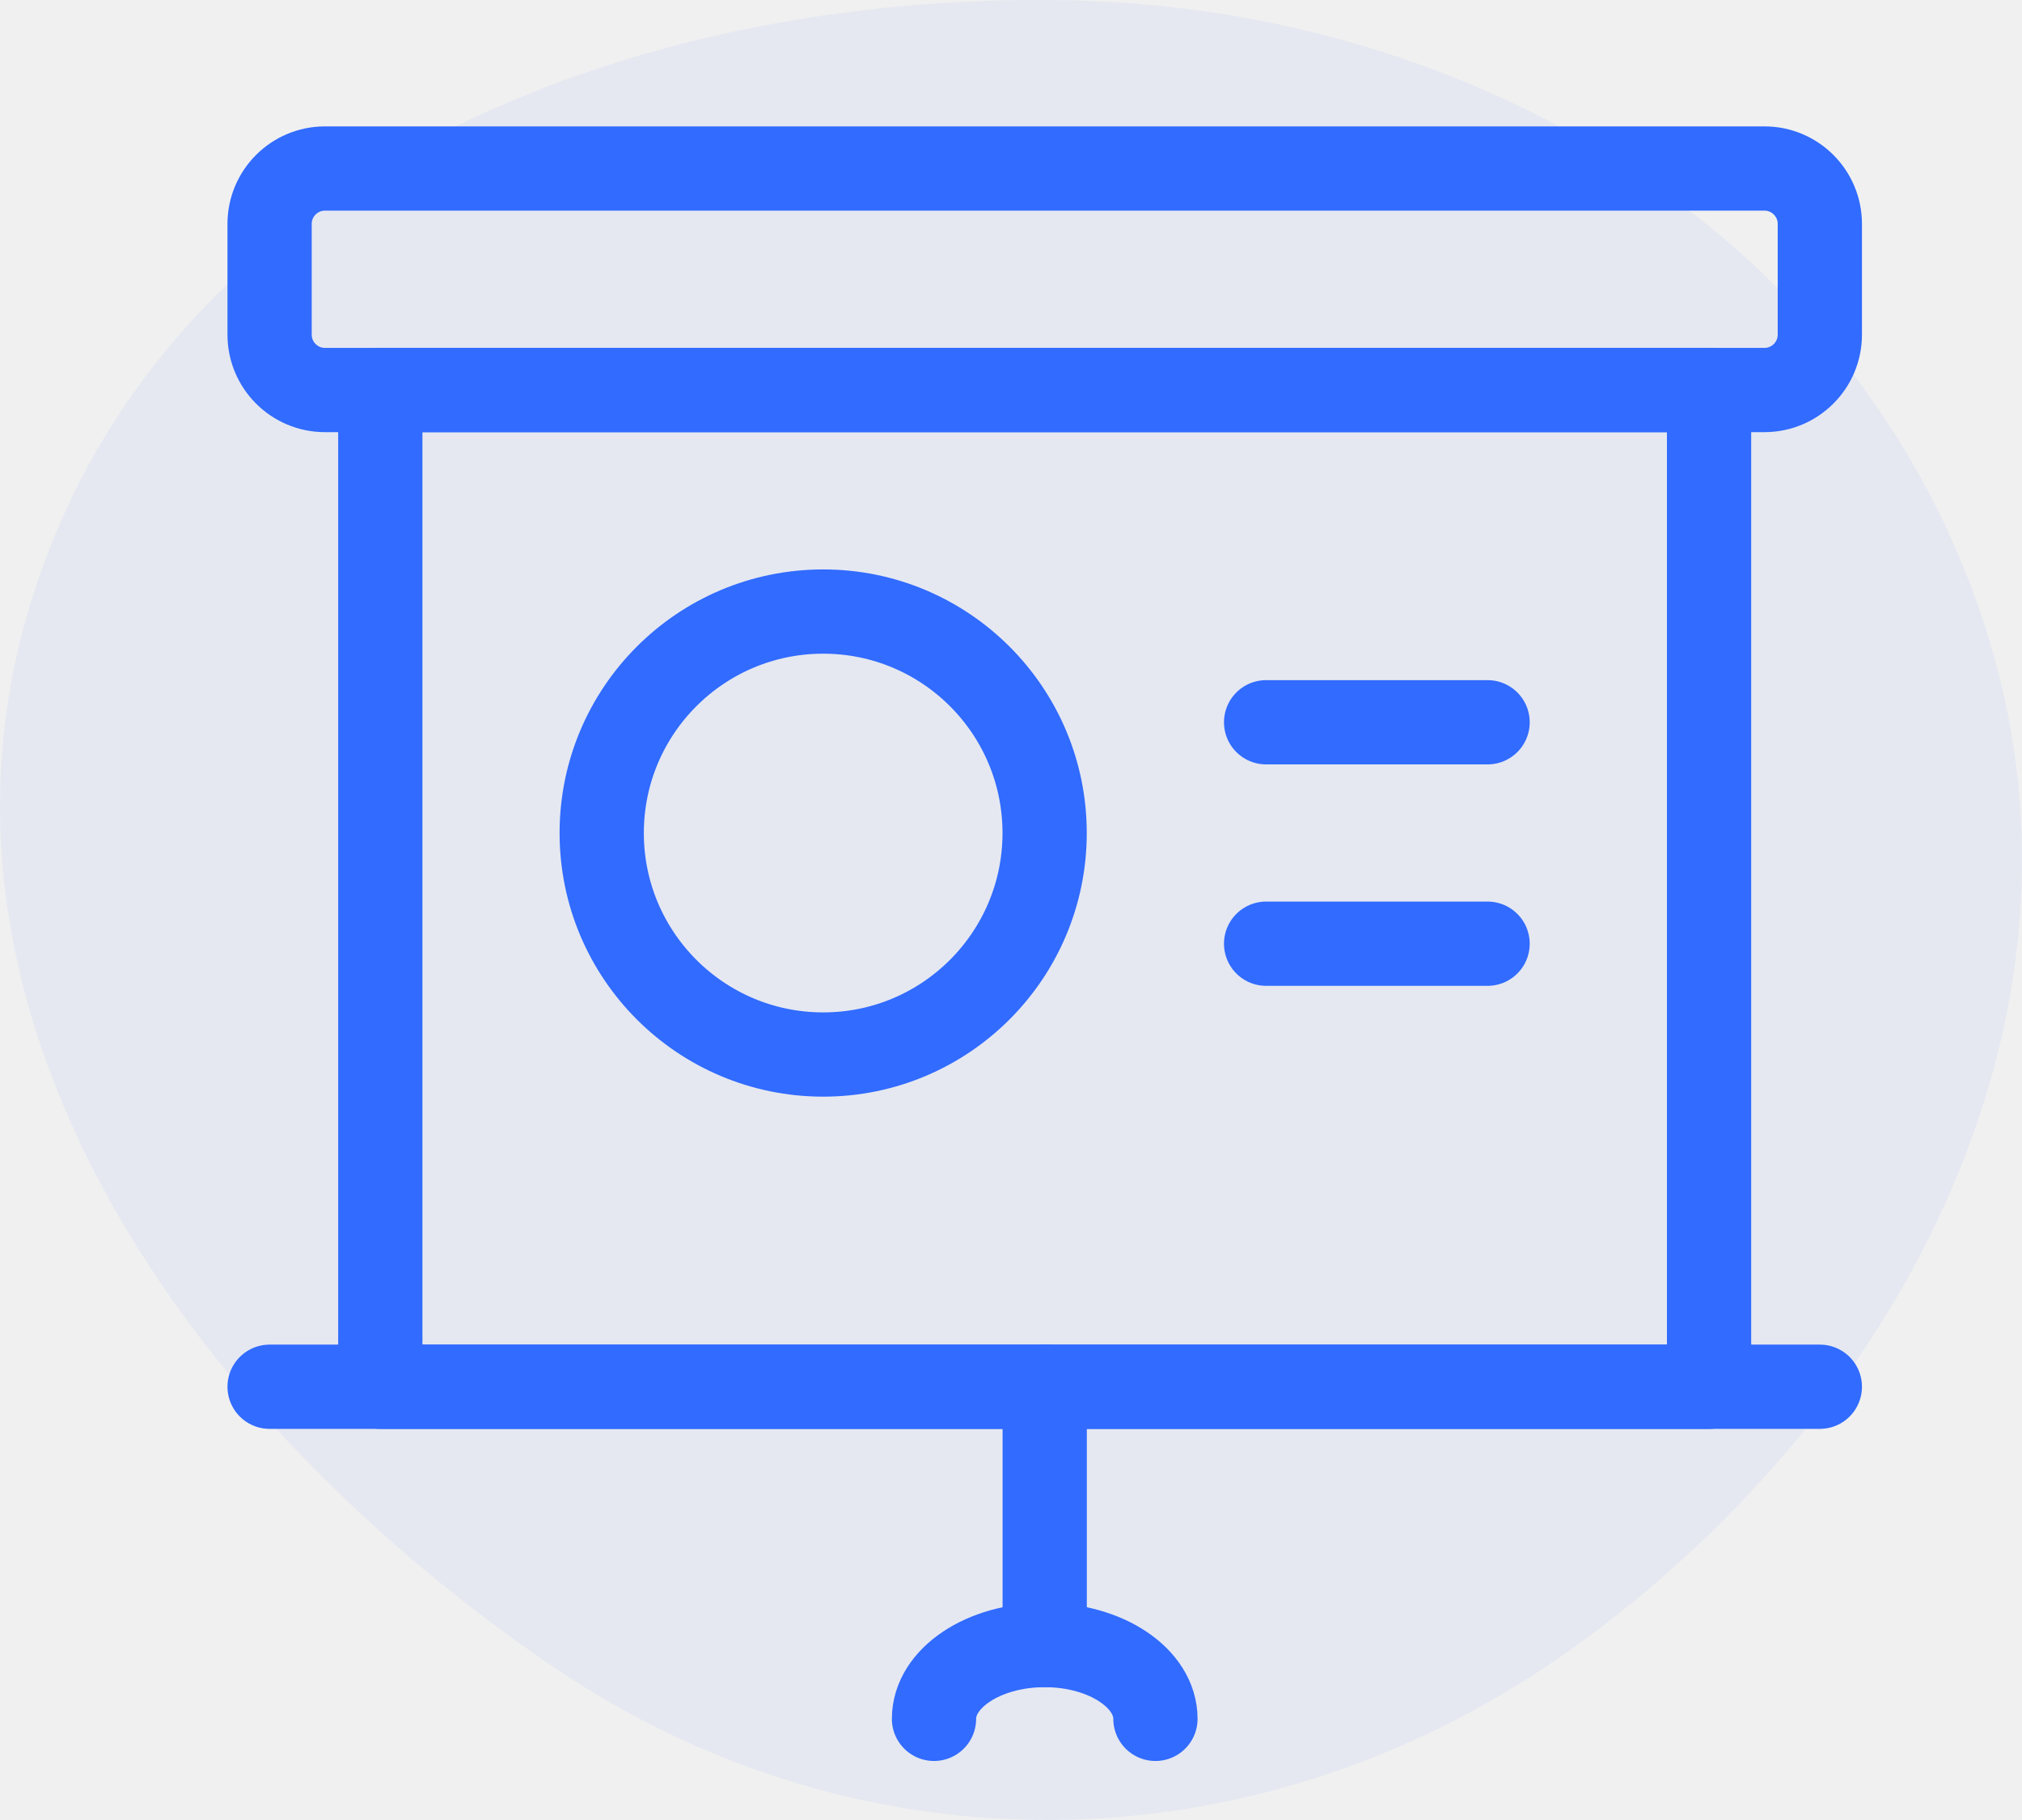
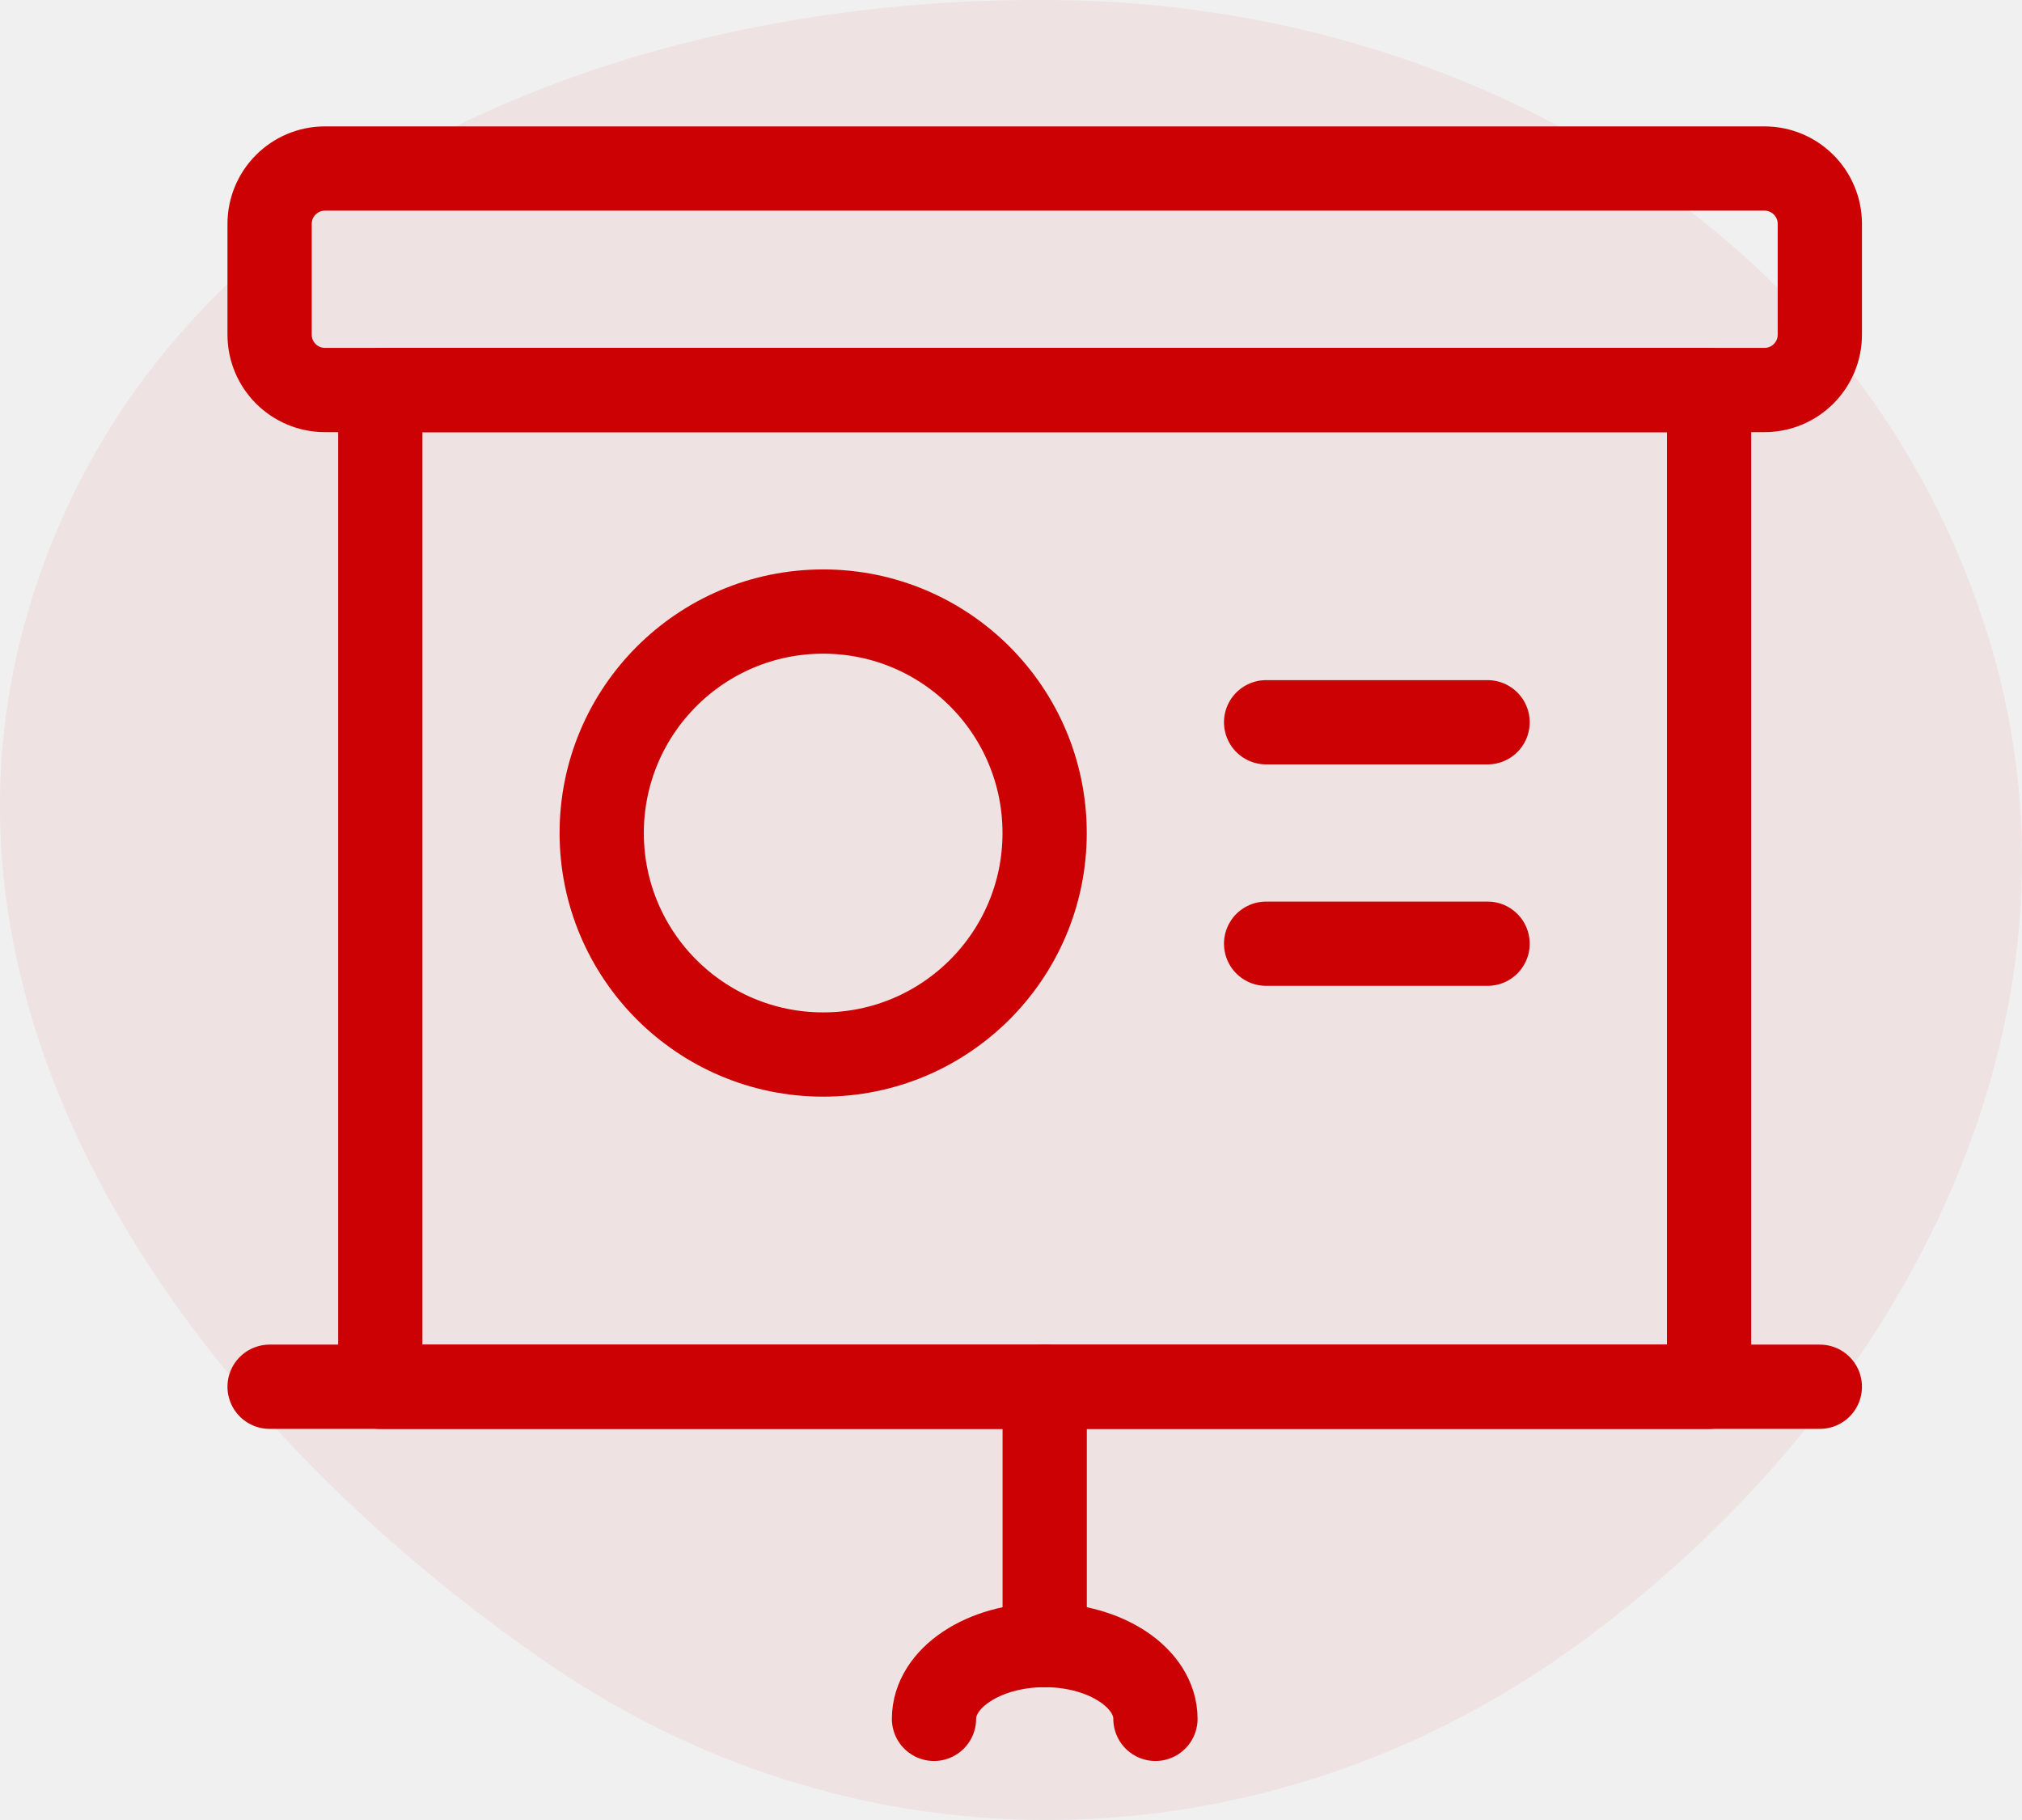
<svg xmlns="http://www.w3.org/2000/svg" width="60" height="54" viewBox="0 0 60 54" fill="none">
-   <path opacity="0.06" fill-rule="evenodd" clip-rule="evenodd" d="M31.678 0.008C43.865 0.245 55.401 7.108 59.02 18.957C62.516 30.404 56.257 42.048 46.62 48.937C37.499 55.456 25.646 55.741 16.381 49.434C5.758 42.202 -2.914 30.238 0.927 17.829C4.845 5.168 18.64 -0.245 31.678 0.008Z" fill="#316BFF" />
-   <path d="M52.358 5H9.643C8.736 5 8 5.736 8 6.643V9.929C8 10.836 8.736 11.572 9.643 11.572H52.358C53.265 11.572 54.001 10.836 54.001 9.929V6.643C54.001 5.736 53.265 5 52.358 5Z" stroke="#316BFF" stroke-width="2.5" stroke-linecap="round" stroke-linejoin="round" />
-   <path d="M11.285 11.574H50.714V41.146H11.285V11.574Z" stroke="#316BFF" stroke-width="2.5" stroke-linecap="round" stroke-linejoin="round" />
-   <path d="M31 48.811V41.145" stroke="#316BFF" stroke-width="2.5" stroke-linecap="round" stroke-linejoin="round" />
-   <path d="M8 41.145H54.001" stroke="#316BFF" stroke-width="2.5" stroke-linecap="round" stroke-linejoin="round" />
-   <path d="M37.57 21.43H44.142" stroke="#316BFF" stroke-width="2.5" stroke-linecap="round" stroke-linejoin="round" />
-   <path d="M37.57 28H44.142" stroke="#316BFF" stroke-width="2.5" stroke-linecap="round" stroke-linejoin="round" />
-   <path d="M24.427 31.288C28.056 31.288 30.998 28.345 30.998 24.716C30.998 21.087 28.056 18.145 24.427 18.145C20.798 18.145 17.855 21.087 17.855 24.716C17.855 28.345 20.798 31.288 24.427 31.288Z" stroke="#316BFF" stroke-width="2.5" stroke-linecap="round" stroke-linejoin="round" />
-   <path d="M34.286 50.999C34.286 49.788 32.814 48.809 31.001 48.809C29.187 48.809 27.715 49.788 27.715 50.999" stroke="#316BFF" stroke-width="2.5" stroke-linecap="round" stroke-linejoin="round" />
+   <g clip-path="url(#clip0)">
+     <path opacity="0.06" fill-rule="evenodd" clip-rule="evenodd" d="M31.678 0.008C43.865 0.245 55.401 7.108 59.02 18.957C62.516 30.404 56.257 42.048 46.62 48.937C37.499 55.456 25.646 55.741 16.381 49.434C5.758 42.202 -2.914 30.238 0.927 17.829C4.845 5.168 18.64 -0.245 31.678 0.008Z" fill="#CC0103" />
+     <path d="M52.358 5H9.643C8.736 5 8 5.736 8 6.643V9.929C8 10.836 8.736 11.572 9.643 11.572H52.358C53.265 11.572 54.001 10.836 54.001 9.929V6.643C54.001 5.736 53.265 5 52.358 5Z" stroke="#CC0103" stroke-width="2.5" stroke-linecap="round" stroke-linejoin="round" />
+     <path d="M11.285 11.574H50.714V41.146H11.285V11.574Z" stroke="#CC0103" stroke-width="2.5" stroke-linecap="round" stroke-linejoin="round" />
+     <path d="M31 48.811V41.145" stroke="#CC0103" stroke-width="2.5" stroke-linecap="round" stroke-linejoin="round" />
+     <path d="M8 41.145H54.001" stroke="#CC0103" stroke-width="2.5" stroke-linecap="round" stroke-linejoin="round" />
+     <path d="M37.57 21.43H44.142" stroke="#CC0103" stroke-width="2.5" stroke-linecap="round" stroke-linejoin="round" />
+     <path d="M37.57 28H44.142" stroke="#CC0103" stroke-width="2.5" stroke-linecap="round" stroke-linejoin="round" />
+     <path d="M24.427 31.288C28.056 31.288 30.998 28.345 30.998 24.716C30.998 21.087 28.056 18.145 24.427 18.145C20.798 18.145 17.855 21.087 17.855 24.716C17.855 28.345 20.798 31.288 24.427 31.288Z" stroke="#CC0103" stroke-width="2.5" stroke-linecap="round" stroke-linejoin="round" />
+     <path d="M34.286 50.999C34.286 49.788 32.814 48.809 31.001 48.809C29.187 48.809 27.715 49.788 27.715 50.999" stroke="#CC0103" stroke-width="2.5" stroke-linecap="round" stroke-linejoin="round" />
+   </g>
+   <defs>
+     <clipPath id="clip0">
+       <rect width="60" height="54" fill="white" />
+     </clipPath>
+   </defs>
</svg>
